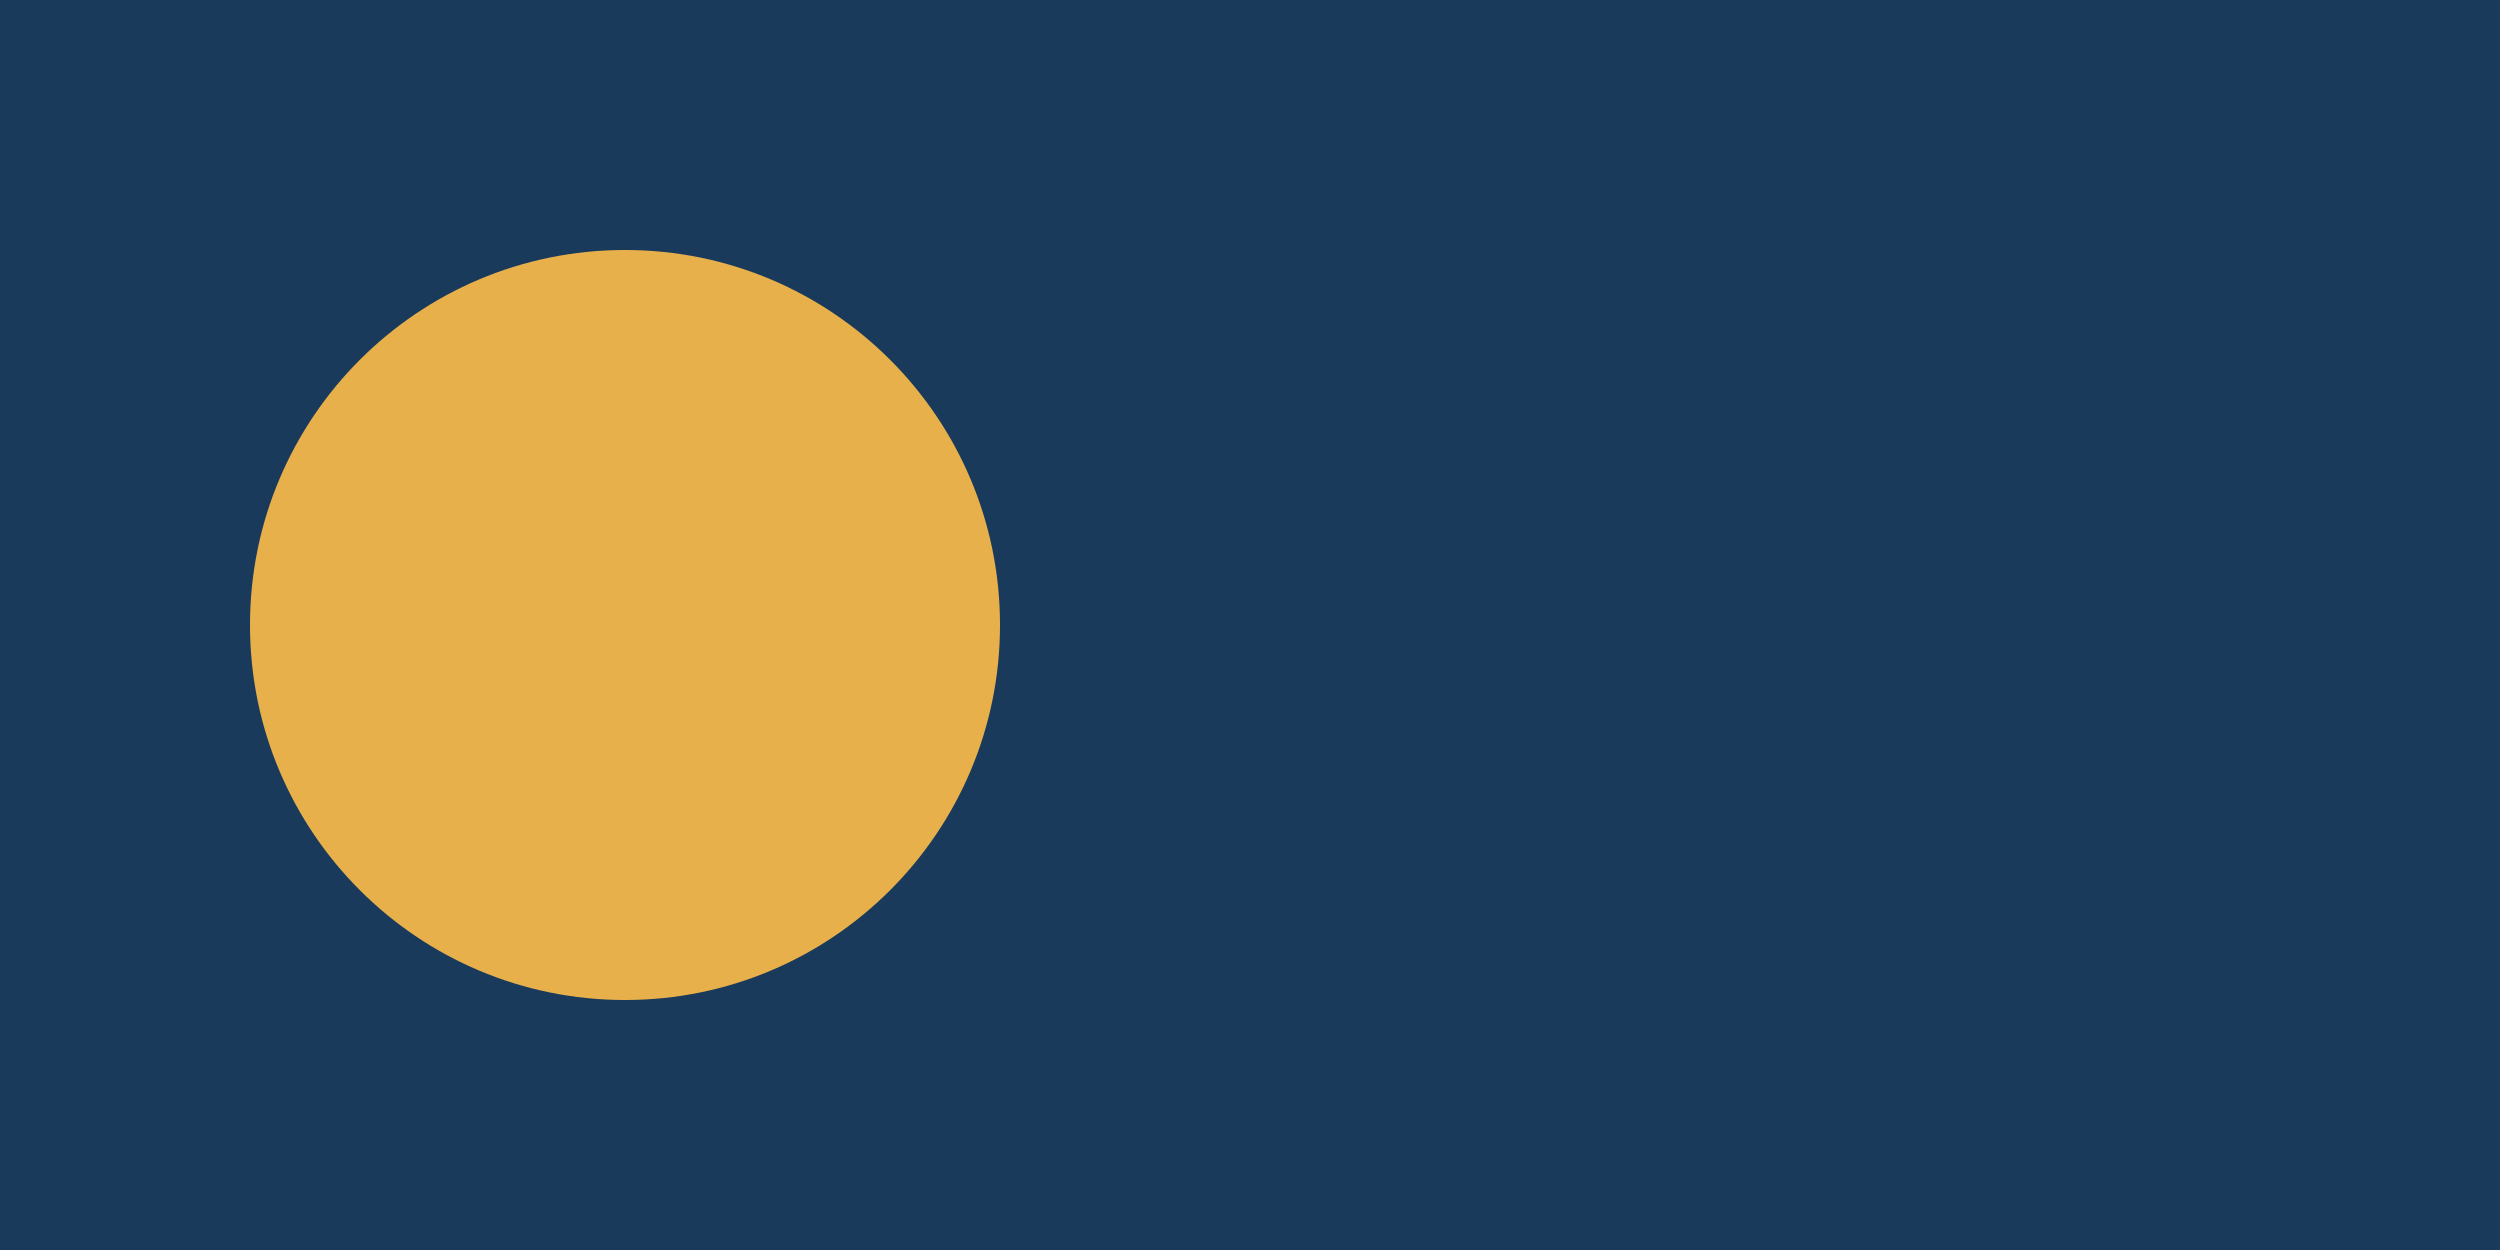
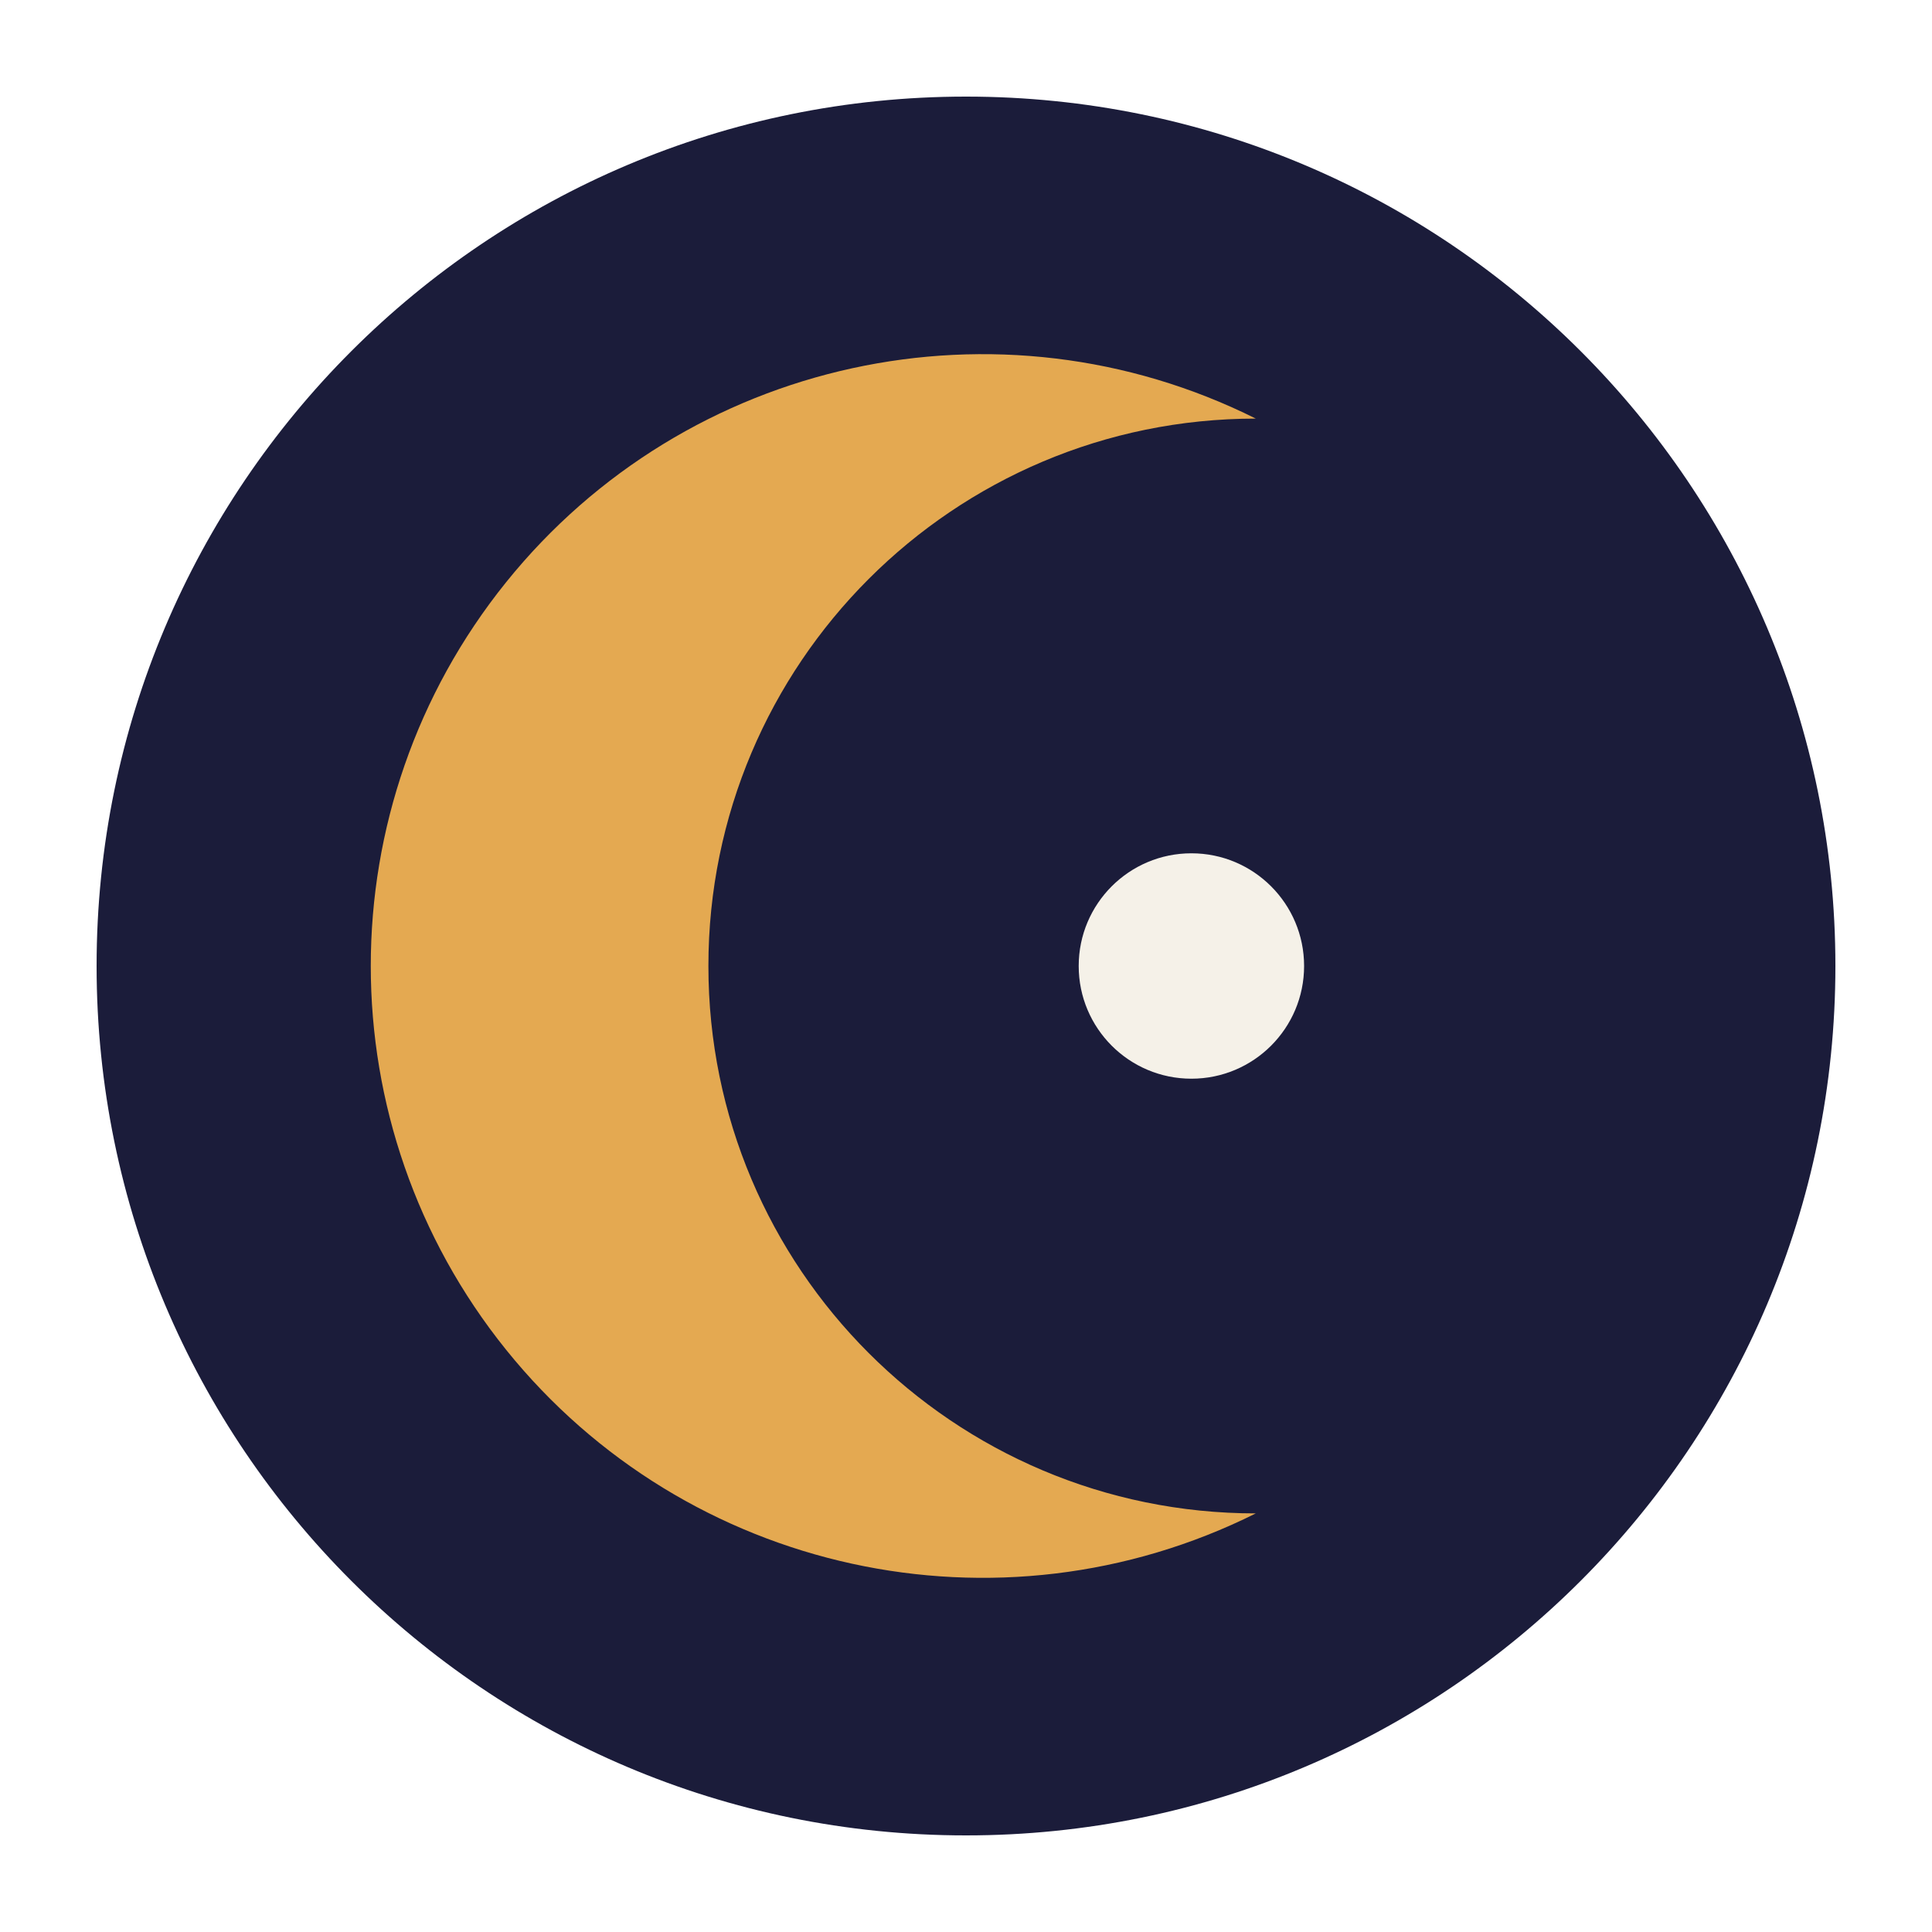
- <svg xmlns="http://www.w3.org/2000/svg" viewBox="0 0 400 200" width="400" height="200">
-   <rect width="400" height="200" fill="#1A3A5C" />
-   <circle cx="100" cy="100" r="60" fill="#E8B04B" />
-   <text x="180" y="115" font-family="Helvetica" font-size="44" fill="#1A3A5C">ACME</text>
+ <svg xmlns="http://www.w3.org/2000/svg" viewBox="0 0 120 120" width="120" height="120">
+   <circle cx="60" cy="60" r="54" fill="#1B1C3A" />
+   <path d="M78 26 A38 38 0 1 0 78 94 A30 30 0 1 1 78 26 Z" fill="#E4A951" />
+   <circle cx="74" cy="60" r="7" fill="#F5F1E8" />
</svg>
